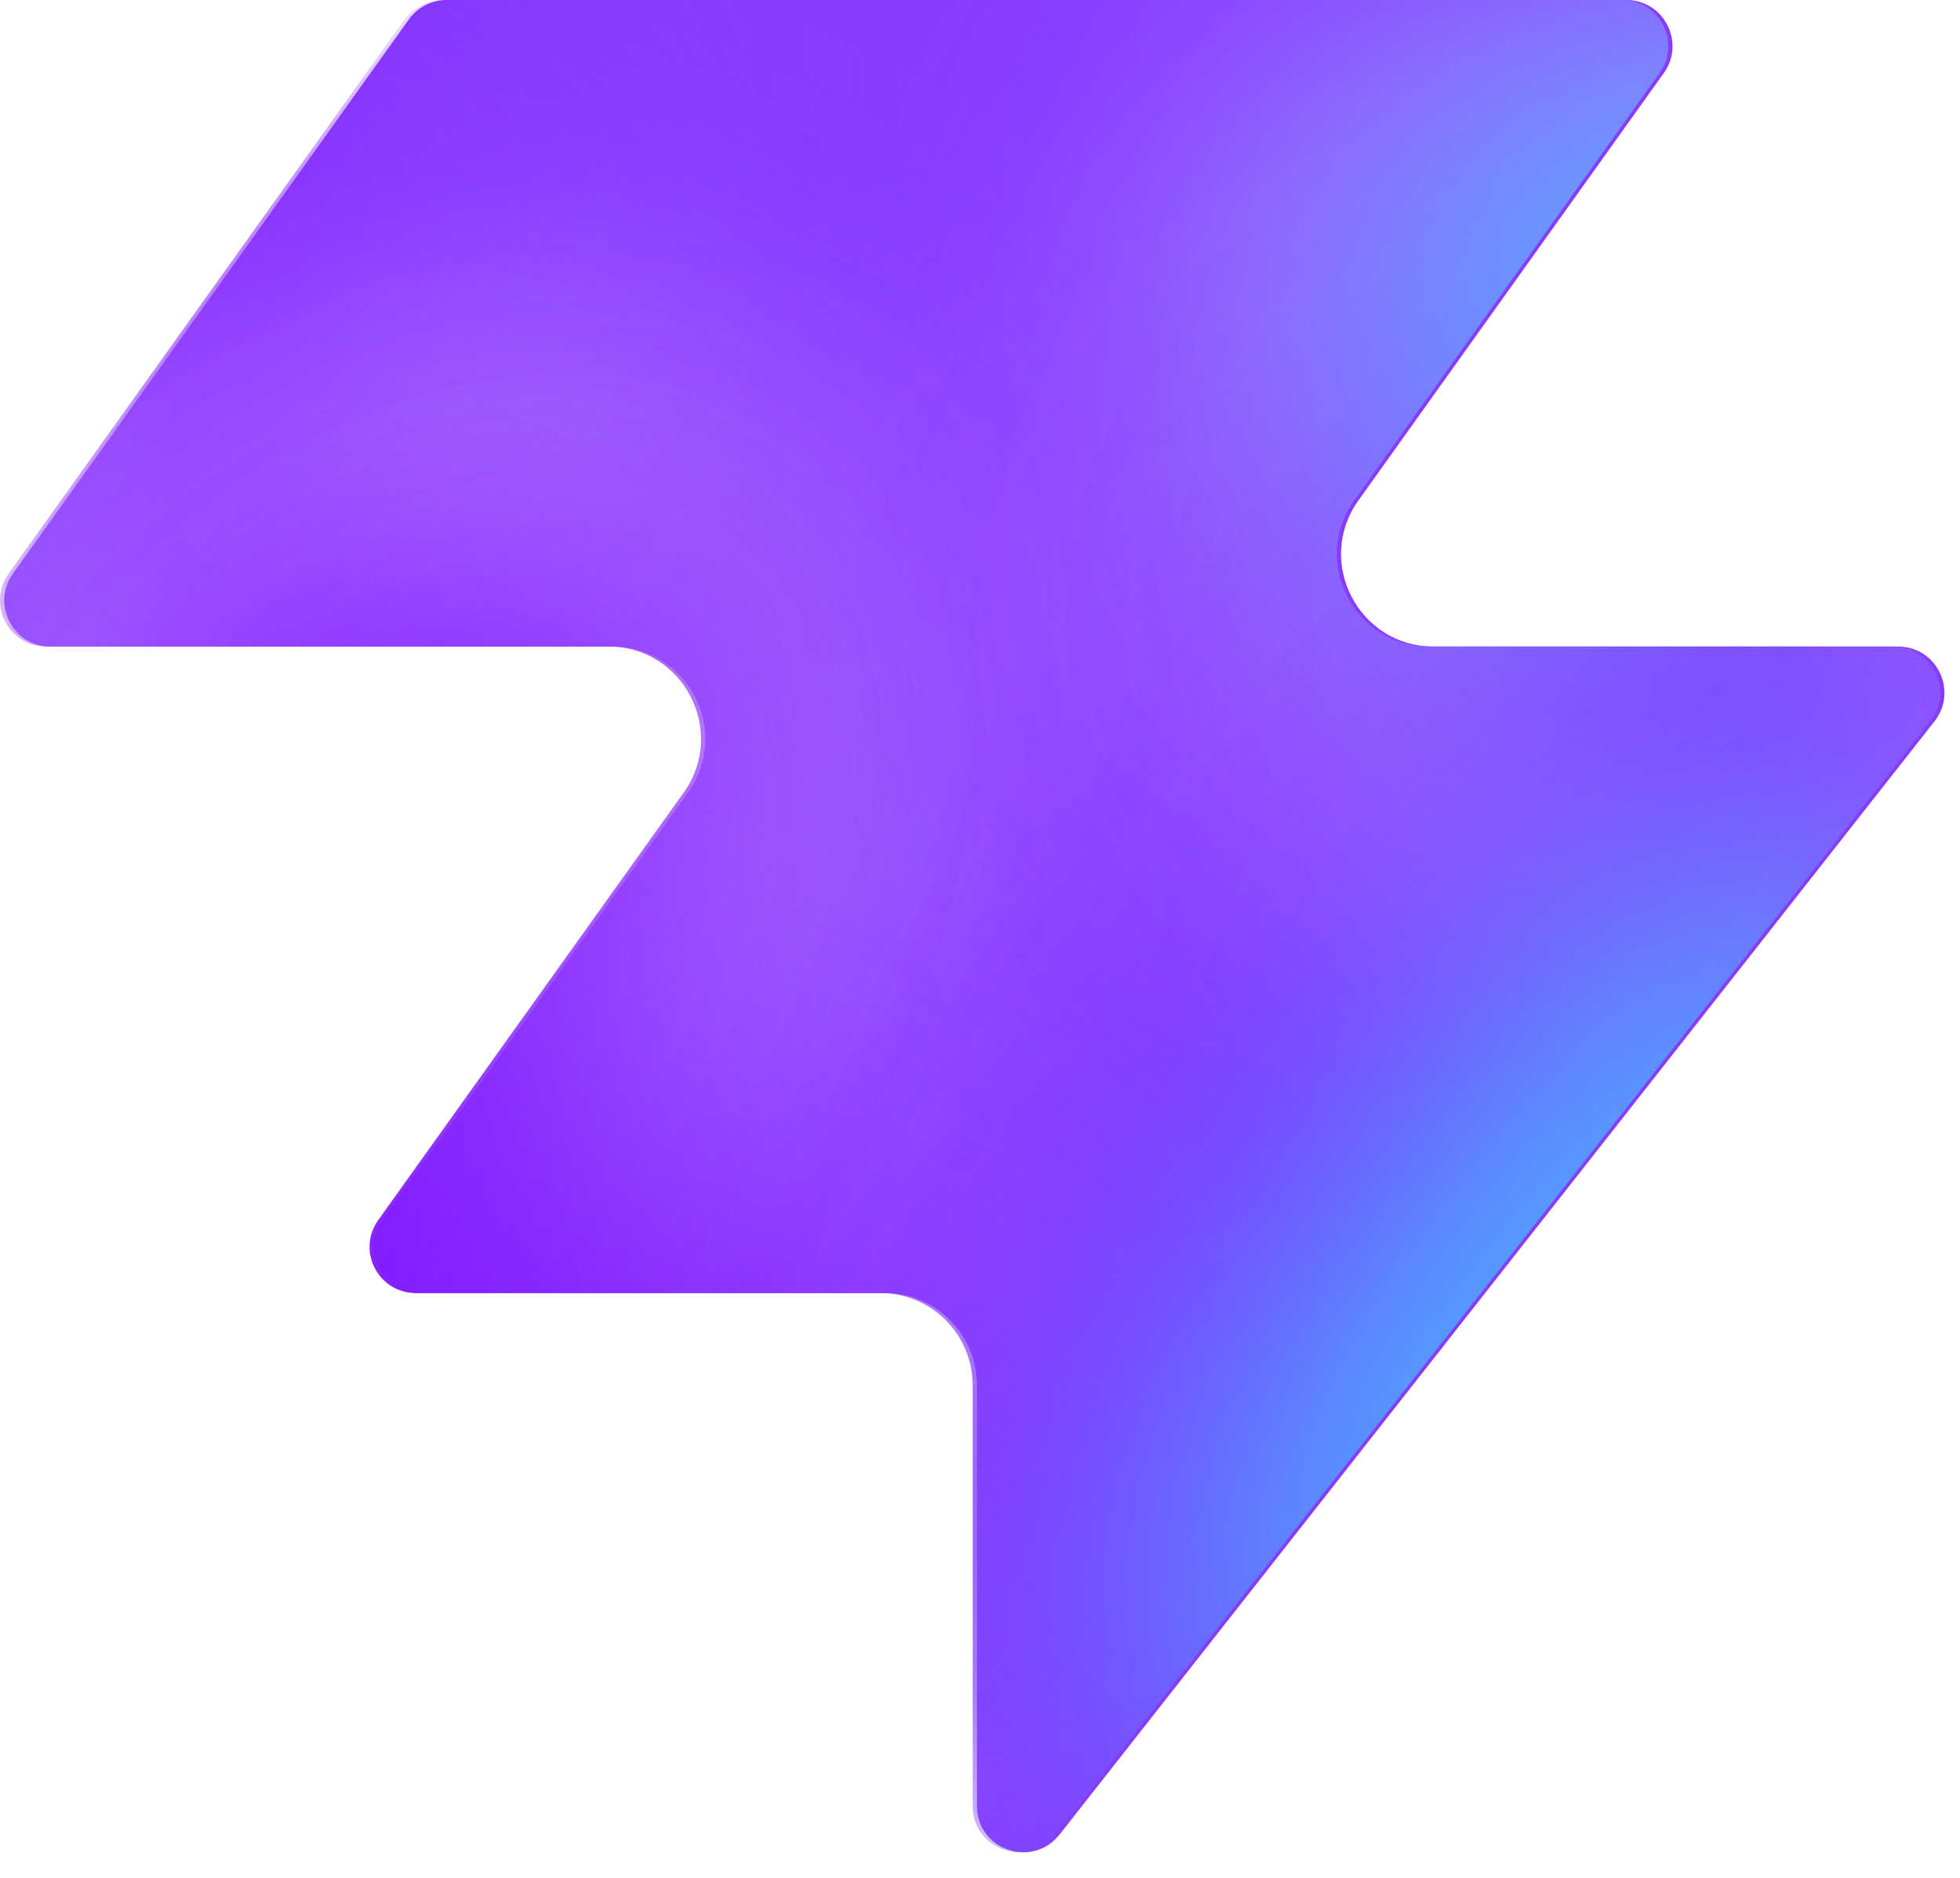
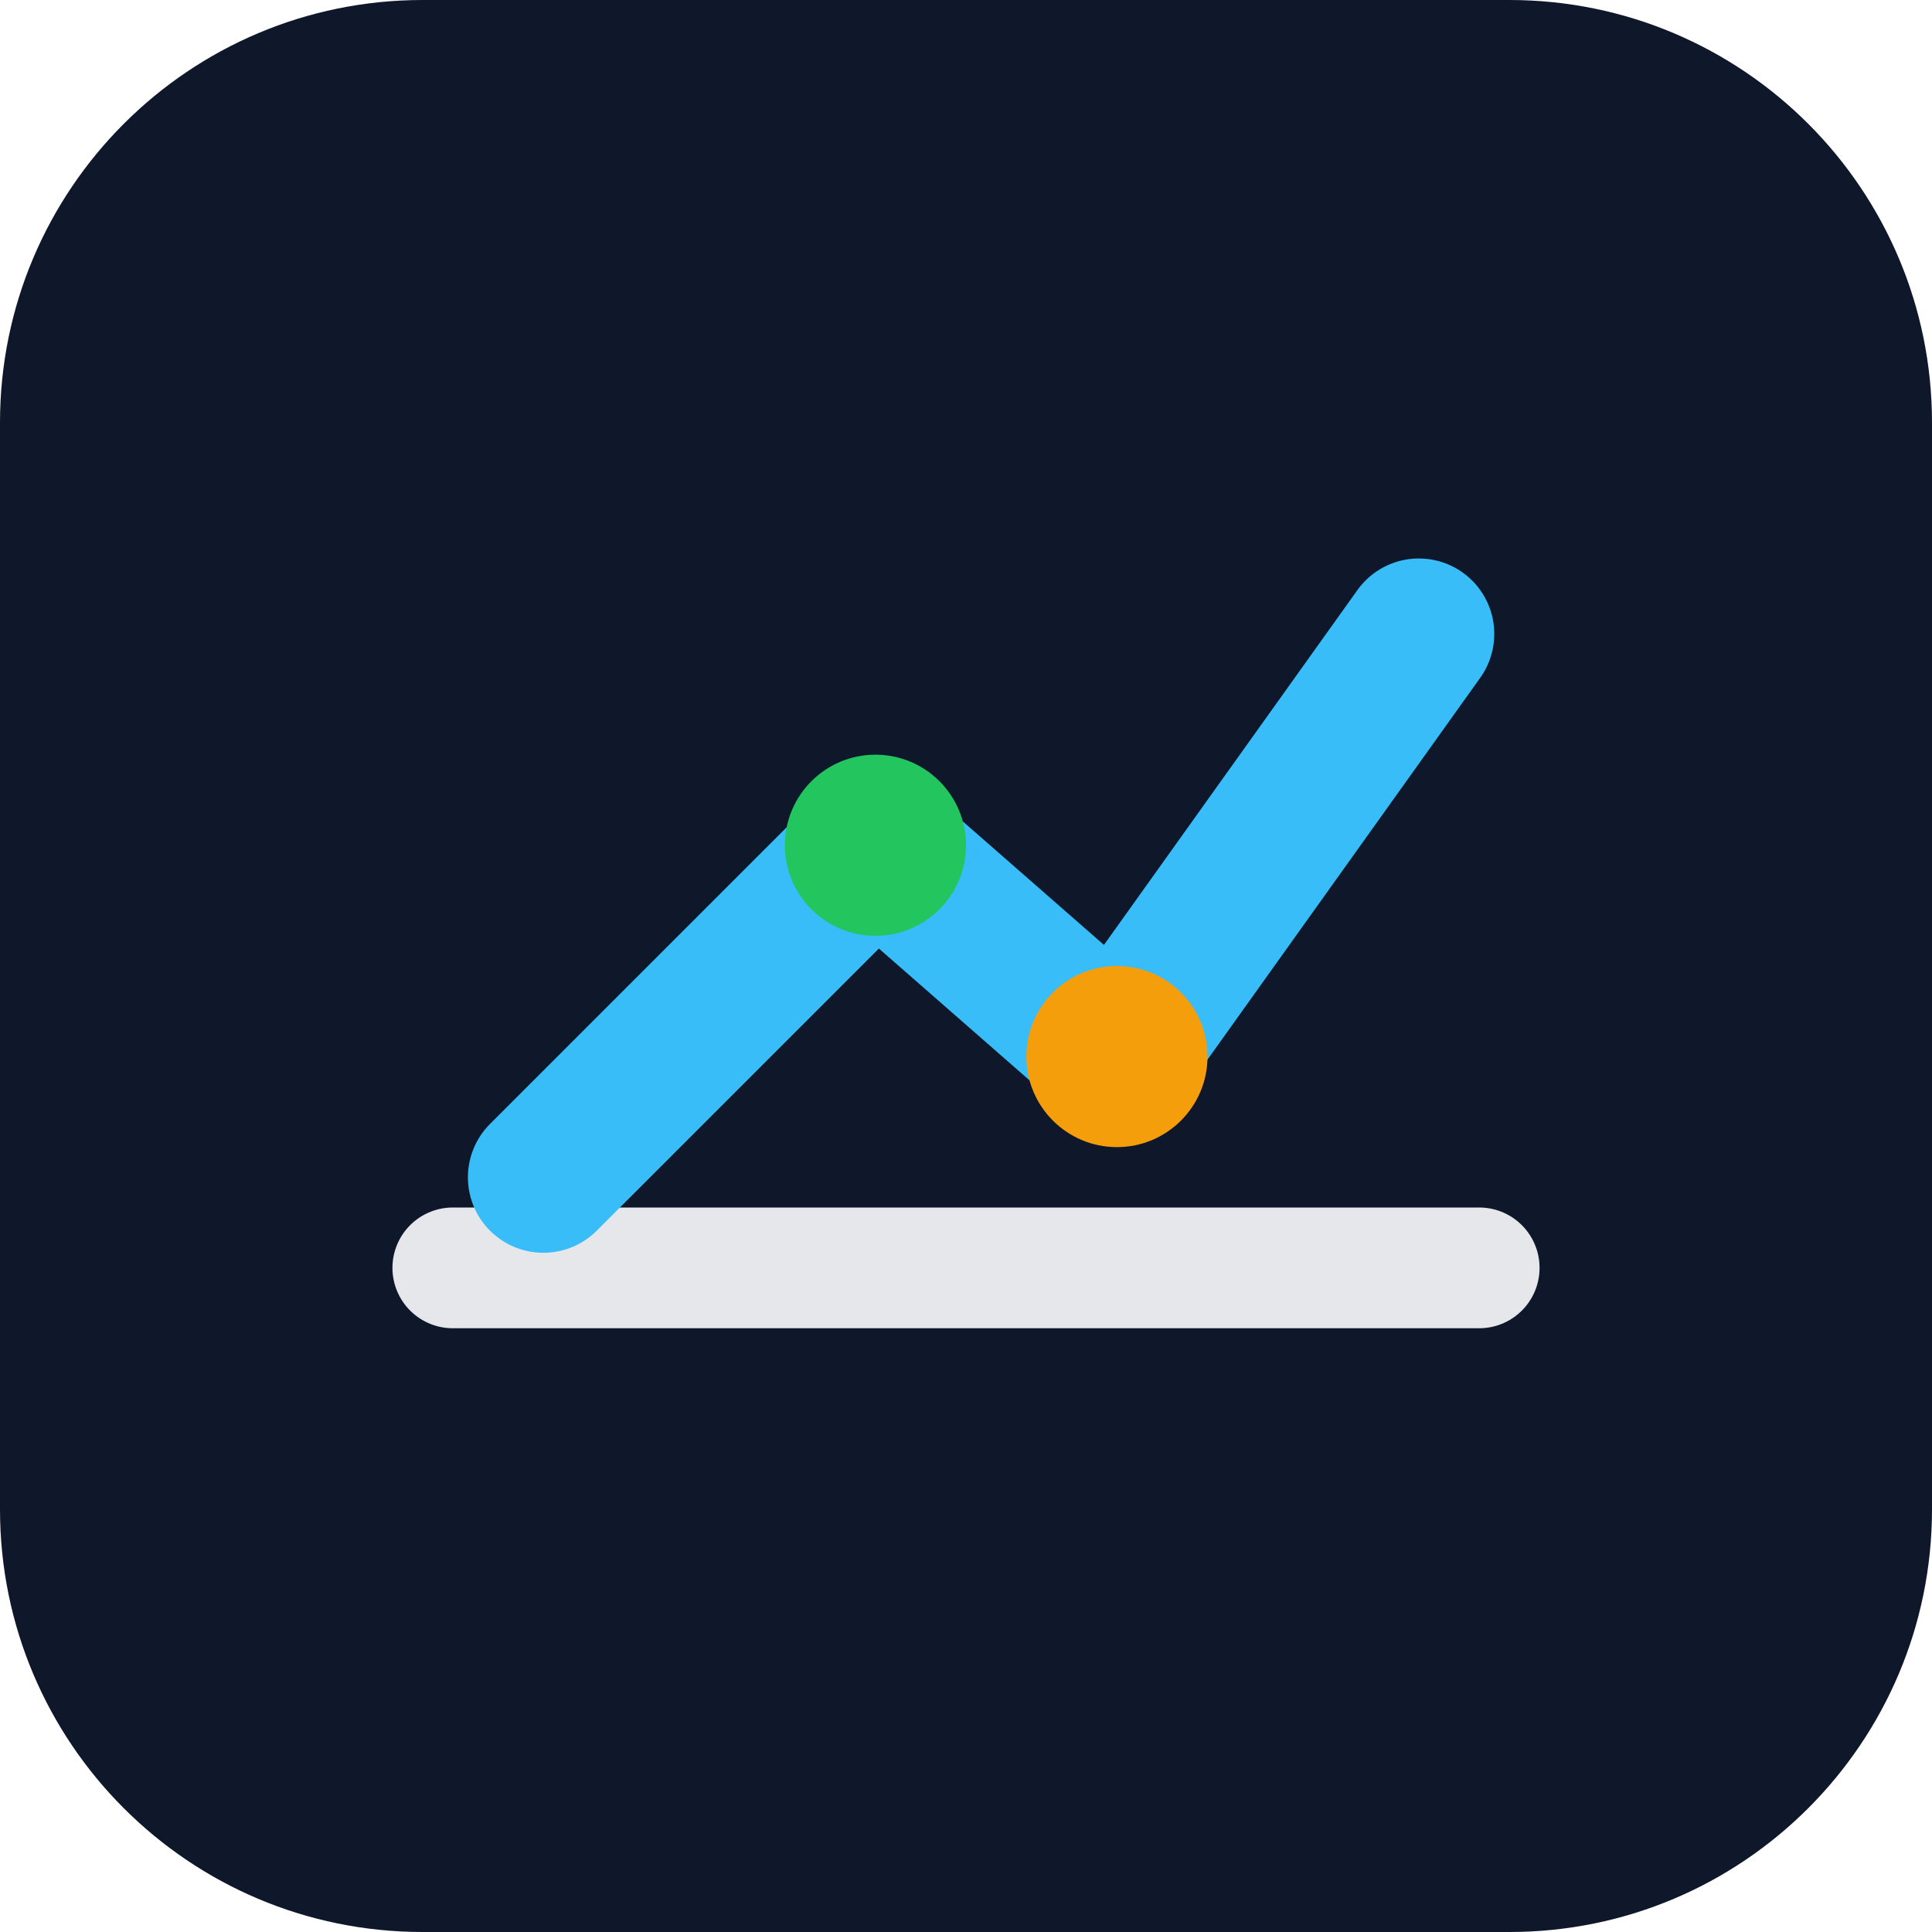
- <svg xmlns="http://www.w3.org/2000/svg" width="48" height="46" fill="none" viewBox="0 0 48 46">
-   <path fill="#863bff" d="M25.946 44.938c-.664.845-2.021.375-2.021-.698V33.937a2.26 2.26 0 0 0-2.262-2.262H10.287c-.92 0-1.456-1.04-.92-1.788l7.48-10.471c1.07-1.497 0-3.578-1.842-3.578H1.237c-.92 0-1.456-1.04-.92-1.788L10.013.474c.214-.297.556-.474.92-.474h28.894c.92 0 1.456 1.04.92 1.788l-7.48 10.471c-1.07 1.498 0 3.579 1.842 3.579h11.377c.943 0 1.473 1.088.89 1.83L25.947 44.94z" style="fill:#863bff;fill:color(display-p3 .525 .23 1);fill-opacity:1" />
-   <mask id="a" width="48" height="46" x="0" y="0" maskUnits="userSpaceOnUse" style="mask-type:alpha">
-     <path fill="#000" d="M25.842 44.938c-.664.844-2.021.375-2.021-.698V33.937a2.26 2.26 0 0 0-2.262-2.262H10.183c-.92 0-1.456-1.04-.92-1.788l7.48-10.471c1.07-1.498 0-3.579-1.842-3.579H1.133c-.92 0-1.456-1.04-.92-1.787L9.91.473c.214-.297.556-.474.92-.474h28.894c.92 0 1.456 1.04.92 1.788l-7.48 10.471c-1.07 1.498 0 3.578 1.842 3.578h11.377c.943 0 1.473 1.088.89 1.832L25.843 44.94z" style="fill:#000;fill-opacity:1" />
-   </mask>
-   <g mask="url(#a)">
-     <g filter="url(#b)">
-       <ellipse cx="5.508" cy="14.704" fill="#ede6ff" rx="5.508" ry="14.704" style="fill:#ede6ff;fill:color(display-p3 .927 .903 1);fill-opacity:1" transform="matrix(.00324 1 1 -.00324 -4.47 31.516)" />
-     </g>
-     <g filter="url(#c)">
-       <ellipse cx="10.399" cy="29.851" fill="#ede6ff" rx="10.399" ry="29.851" style="fill:#ede6ff;fill:color(display-p3 .927 .903 1);fill-opacity:1" transform="matrix(.00324 1 1 -.00324 -39.328 7.883)" />
-     </g>
-     <g filter="url(#d)">
-       <ellipse cx="5.508" cy="30.487" fill="#7e14ff" rx="5.508" ry="30.487" style="fill:#7e14ff;fill:color(display-p3 .492 .077 1);fill-opacity:1" transform="rotate(89.814 -25.913 -14.639)scale(1 -1)" />
-     </g>
-     <g filter="url(#e)">
-       <ellipse cx="5.508" cy="30.599" fill="#7e14ff" rx="5.508" ry="30.599" style="fill:#7e14ff;fill:color(display-p3 .492 .077 1);fill-opacity:1" transform="rotate(89.814 -32.644 -3.334)scale(1 -1)" />
-     </g>
-     <g filter="url(#f)">
-       <ellipse cx="5.508" cy="30.599" fill="#7e14ff" rx="5.508" ry="30.599" style="fill:#7e14ff;fill:color(display-p3 .492 .077 1);fill-opacity:1" transform="matrix(.00324 1 1 -.00324 -34.34 30.47)" />
-     </g>
-     <g filter="url(#g)">
-       <ellipse cx="14.072" cy="22.078" fill="#ede6ff" rx="14.072" ry="22.078" style="fill:#ede6ff;fill:color(display-p3 .927 .903 1);fill-opacity:1" transform="rotate(93.35 24.506 48.493)scale(-1 1)" />
-     </g>
-     <g filter="url(#h)">
-       <ellipse cx="3.47" cy="21.501" fill="#7e14ff" rx="3.47" ry="21.501" style="fill:#7e14ff;fill:color(display-p3 .492 .077 1);fill-opacity:1" transform="rotate(89.009 28.708 47.59)scale(-1 1)" />
-     </g>
-     <g filter="url(#i)">
-       <ellipse cx="3.47" cy="21.501" fill="#7e14ff" rx="3.47" ry="21.501" style="fill:#7e14ff;fill:color(display-p3 .492 .077 1);fill-opacity:1" transform="rotate(89.009 28.708 47.59)scale(-1 1)" />
-     </g>
-     <g filter="url(#j)">
-       <ellipse cx=".387" cy="8.972" fill="#7e14ff" rx="4.407" ry="29.108" style="fill:#7e14ff;fill:color(display-p3 .492 .077 1);fill-opacity:1" transform="rotate(39.51 .387 8.972)" />
-     </g>
-     <g filter="url(#k)">
-       <ellipse cx="47.523" cy="-6.092" fill="#7e14ff" rx="4.407" ry="29.108" style="fill:#7e14ff;fill:color(display-p3 .492 .077 1);fill-opacity:1" transform="rotate(37.892 47.523 -6.092)" />
-     </g>
-     <g filter="url(#l)">
-       <ellipse cx="41.412" cy="6.333" fill="#47bfff" rx="5.971" ry="9.665" style="fill:#47bfff;fill:color(display-p3 .28 .748 1);fill-opacity:1" transform="rotate(37.892 41.412 6.333)" />
-     </g>
-     <g filter="url(#m)">
-       <ellipse cx="-1.879" cy="38.332" fill="#7e14ff" rx="4.407" ry="29.108" style="fill:#7e14ff;fill:color(display-p3 .492 .077 1);fill-opacity:1" transform="rotate(37.892 -1.88 38.332)" />
-     </g>
-     <g filter="url(#n)">
-       <ellipse cx="-1.879" cy="38.332" fill="#7e14ff" rx="4.407" ry="29.108" style="fill:#7e14ff;fill:color(display-p3 .492 .077 1);fill-opacity:1" transform="rotate(37.892 -1.88 38.332)" />
-     </g>
-     <g filter="url(#o)">
-       <ellipse cx="35.651" cy="29.907" fill="#7e14ff" rx="4.407" ry="29.108" style="fill:#7e14ff;fill:color(display-p3 .492 .077 1);fill-opacity:1" transform="rotate(37.892 35.651 29.907)" />
-     </g>
-     <g filter="url(#p)">
-       <ellipse cx="38.418" cy="32.4" fill="#47bfff" rx="5.971" ry="15.297" style="fill:#47bfff;fill:color(display-p3 .28 .748 1);fill-opacity:1" transform="rotate(37.892 38.418 32.4)" />
-     </g>
-   </g>
-   <defs>
-     <filter id="b" width="60.045" height="41.654" x="-19.77" y="16.149" color-interpolation-filters="sRGB" filterUnits="userSpaceOnUse">
-       <feFlood flood-opacity="0" result="BackgroundImageFix" />
-       <feBlend in="SourceGraphic" in2="BackgroundImageFix" result="shape" />
-       <feGaussianBlur result="effect1_foregroundBlur_2002_17158" stdDeviation="7.659" />
-     </filter>
-     <filter id="c" width="90.34" height="51.437" x="-54.613" y="-7.533" color-interpolation-filters="sRGB" filterUnits="userSpaceOnUse">
-       <feFlood flood-opacity="0" result="BackgroundImageFix" />
-       <feBlend in="SourceGraphic" in2="BackgroundImageFix" result="shape" />
-       <feGaussianBlur result="effect1_foregroundBlur_2002_17158" stdDeviation="7.659" />
-     </filter>
-     <filter id="d" width="79.355" height="29.4" x="-49.64" y="2.03" color-interpolation-filters="sRGB" filterUnits="userSpaceOnUse">
-       <feFlood flood-opacity="0" result="BackgroundImageFix" />
-       <feBlend in="SourceGraphic" in2="BackgroundImageFix" result="shape" />
-       <feGaussianBlur result="effect1_foregroundBlur_2002_17158" stdDeviation="4.596" />
-     </filter>
-     <filter id="e" width="79.579" height="29.4" x="-45.045" y="20.029" color-interpolation-filters="sRGB" filterUnits="userSpaceOnUse">
-       <feFlood flood-opacity="0" result="BackgroundImageFix" />
-       <feBlend in="SourceGraphic" in2="BackgroundImageFix" result="shape" />
-       <feGaussianBlur result="effect1_foregroundBlur_2002_17158" stdDeviation="4.596" />
-     </filter>
-     <filter id="f" width="79.579" height="29.4" x="-43.513" y="21.178" color-interpolation-filters="sRGB" filterUnits="userSpaceOnUse">
-       <feFlood flood-opacity="0" result="BackgroundImageFix" />
-       <feBlend in="SourceGraphic" in2="BackgroundImageFix" result="shape" />
-       <feGaussianBlur result="effect1_foregroundBlur_2002_17158" stdDeviation="4.596" />
-     </filter>
-     <filter id="g" width="74.749" height="58.852" x="15.756" y="-17.901" color-interpolation-filters="sRGB" filterUnits="userSpaceOnUse">
-       <feFlood flood-opacity="0" result="BackgroundImageFix" />
-       <feBlend in="SourceGraphic" in2="BackgroundImageFix" result="shape" />
-       <feGaussianBlur result="effect1_foregroundBlur_2002_17158" stdDeviation="7.659" />
-     </filter>
-     <filter id="h" width="61.377" height="25.362" x="23.548" y="2.284" color-interpolation-filters="sRGB" filterUnits="userSpaceOnUse">
-       <feFlood flood-opacity="0" result="BackgroundImageFix" />
-       <feBlend in="SourceGraphic" in2="BackgroundImageFix" result="shape" />
-       <feGaussianBlur result="effect1_foregroundBlur_2002_17158" stdDeviation="4.596" />
-     </filter>
-     <filter id="i" width="61.377" height="25.362" x="23.548" y="2.284" color-interpolation-filters="sRGB" filterUnits="userSpaceOnUse">
-       <feFlood flood-opacity="0" result="BackgroundImageFix" />
-       <feBlend in="SourceGraphic" in2="BackgroundImageFix" result="shape" />
-       <feGaussianBlur result="effect1_foregroundBlur_2002_17158" stdDeviation="4.596" />
-     </filter>
-     <filter id="j" width="56.045" height="63.649" x="-27.636" y="-22.853" color-interpolation-filters="sRGB" filterUnits="userSpaceOnUse">
-       <feFlood flood-opacity="0" result="BackgroundImageFix" />
-       <feBlend in="SourceGraphic" in2="BackgroundImageFix" result="shape" />
-       <feGaussianBlur result="effect1_foregroundBlur_2002_17158" stdDeviation="4.596" />
-     </filter>
-     <filter id="k" width="54.814" height="64.646" x="20.116" y="-38.415" color-interpolation-filters="sRGB" filterUnits="userSpaceOnUse">
-       <feFlood flood-opacity="0" result="BackgroundImageFix" />
-       <feBlend in="SourceGraphic" in2="BackgroundImageFix" result="shape" />
-       <feGaussianBlur result="effect1_foregroundBlur_2002_17158" stdDeviation="4.596" />
-     </filter>
-     <filter id="l" width="33.541" height="35.313" x="24.641" y="-11.323" color-interpolation-filters="sRGB" filterUnits="userSpaceOnUse">
-       <feFlood flood-opacity="0" result="BackgroundImageFix" />
-       <feBlend in="SourceGraphic" in2="BackgroundImageFix" result="shape" />
-       <feGaussianBlur result="effect1_foregroundBlur_2002_17158" stdDeviation="4.596" />
-     </filter>
-     <filter id="m" width="54.814" height="64.646" x="-29.286" y="6.009" color-interpolation-filters="sRGB" filterUnits="userSpaceOnUse">
-       <feFlood flood-opacity="0" result="BackgroundImageFix" />
-       <feBlend in="SourceGraphic" in2="BackgroundImageFix" result="shape" />
-       <feGaussianBlur result="effect1_foregroundBlur_2002_17158" stdDeviation="4.596" />
-     </filter>
-     <filter id="n" width="54.814" height="64.646" x="-29.286" y="6.009" color-interpolation-filters="sRGB" filterUnits="userSpaceOnUse">
-       <feFlood flood-opacity="0" result="BackgroundImageFix" />
-       <feBlend in="SourceGraphic" in2="BackgroundImageFix" result="shape" />
-       <feGaussianBlur result="effect1_foregroundBlur_2002_17158" stdDeviation="4.596" />
-     </filter>
-     <filter id="o" width="54.814" height="64.646" x="8.244" y="-2.416" color-interpolation-filters="sRGB" filterUnits="userSpaceOnUse">
-       <feFlood flood-opacity="0" result="BackgroundImageFix" />
-       <feBlend in="SourceGraphic" in2="BackgroundImageFix" result="shape" />
-       <feGaussianBlur result="effect1_foregroundBlur_2002_17158" stdDeviation="4.596" />
-     </filter>
-     <filter id="p" width="39.409" height="43.623" x="18.713" y="10.588" color-interpolation-filters="sRGB" filterUnits="userSpaceOnUse">
-       <feFlood flood-opacity="0" result="BackgroundImageFix" />
-       <feBlend in="SourceGraphic" in2="BackgroundImageFix" result="shape" />
-       <feGaussianBlur result="effect1_foregroundBlur_2002_17158" stdDeviation="4.596" />
-     </filter>
-   </defs>
+ <svg xmlns="http://www.w3.org/2000/svg" viewBox="0 0 64 64" role="img" aria-label="Trading Agent">
+   <rect width="64" height="64" rx="14" fill="#0f172a" />
+   <path d="M15 42h34" stroke="#e5e7eb" stroke-width="4" stroke-linecap="round" />
+   <path d="M18 39 29 28l8 7 10-14" fill="none" stroke="#38bdf8" stroke-width="5" stroke-linecap="round" stroke-linejoin="round" />
+   <circle cx="29" cy="28" r="3" fill="#22c55e" />
+   <circle cx="37" cy="35" r="3" fill="#f59e0b" />
</svg>
